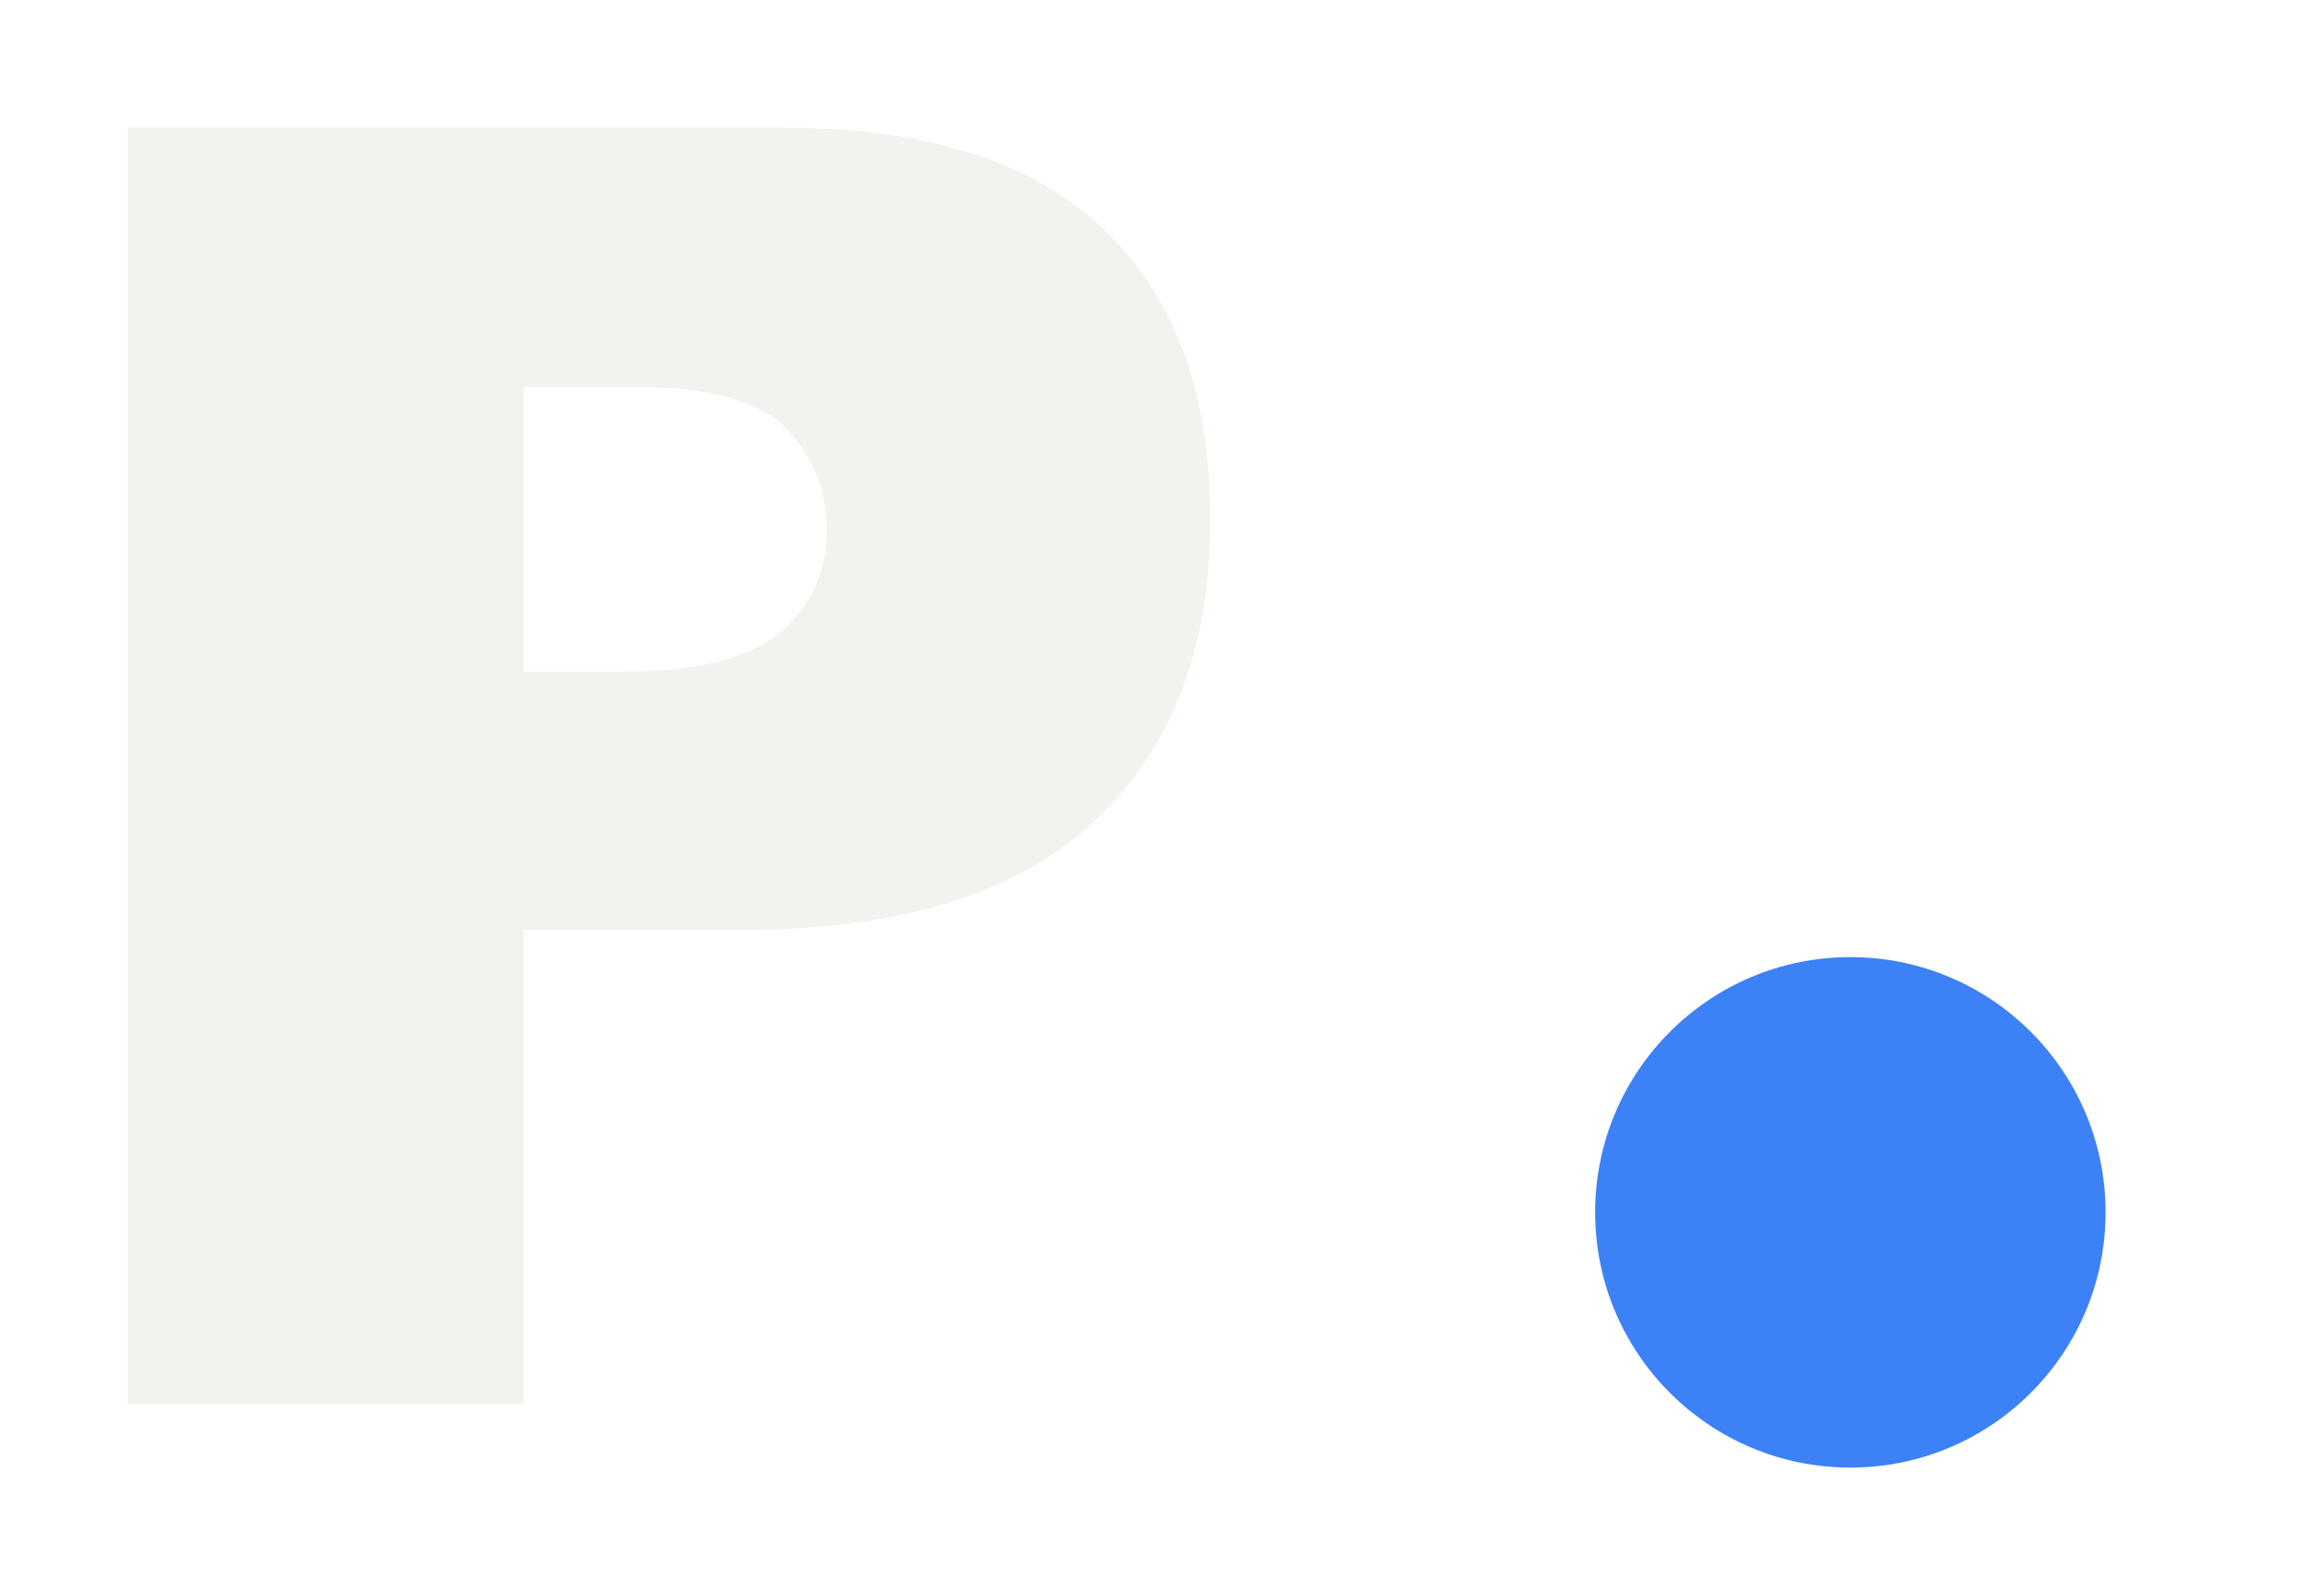
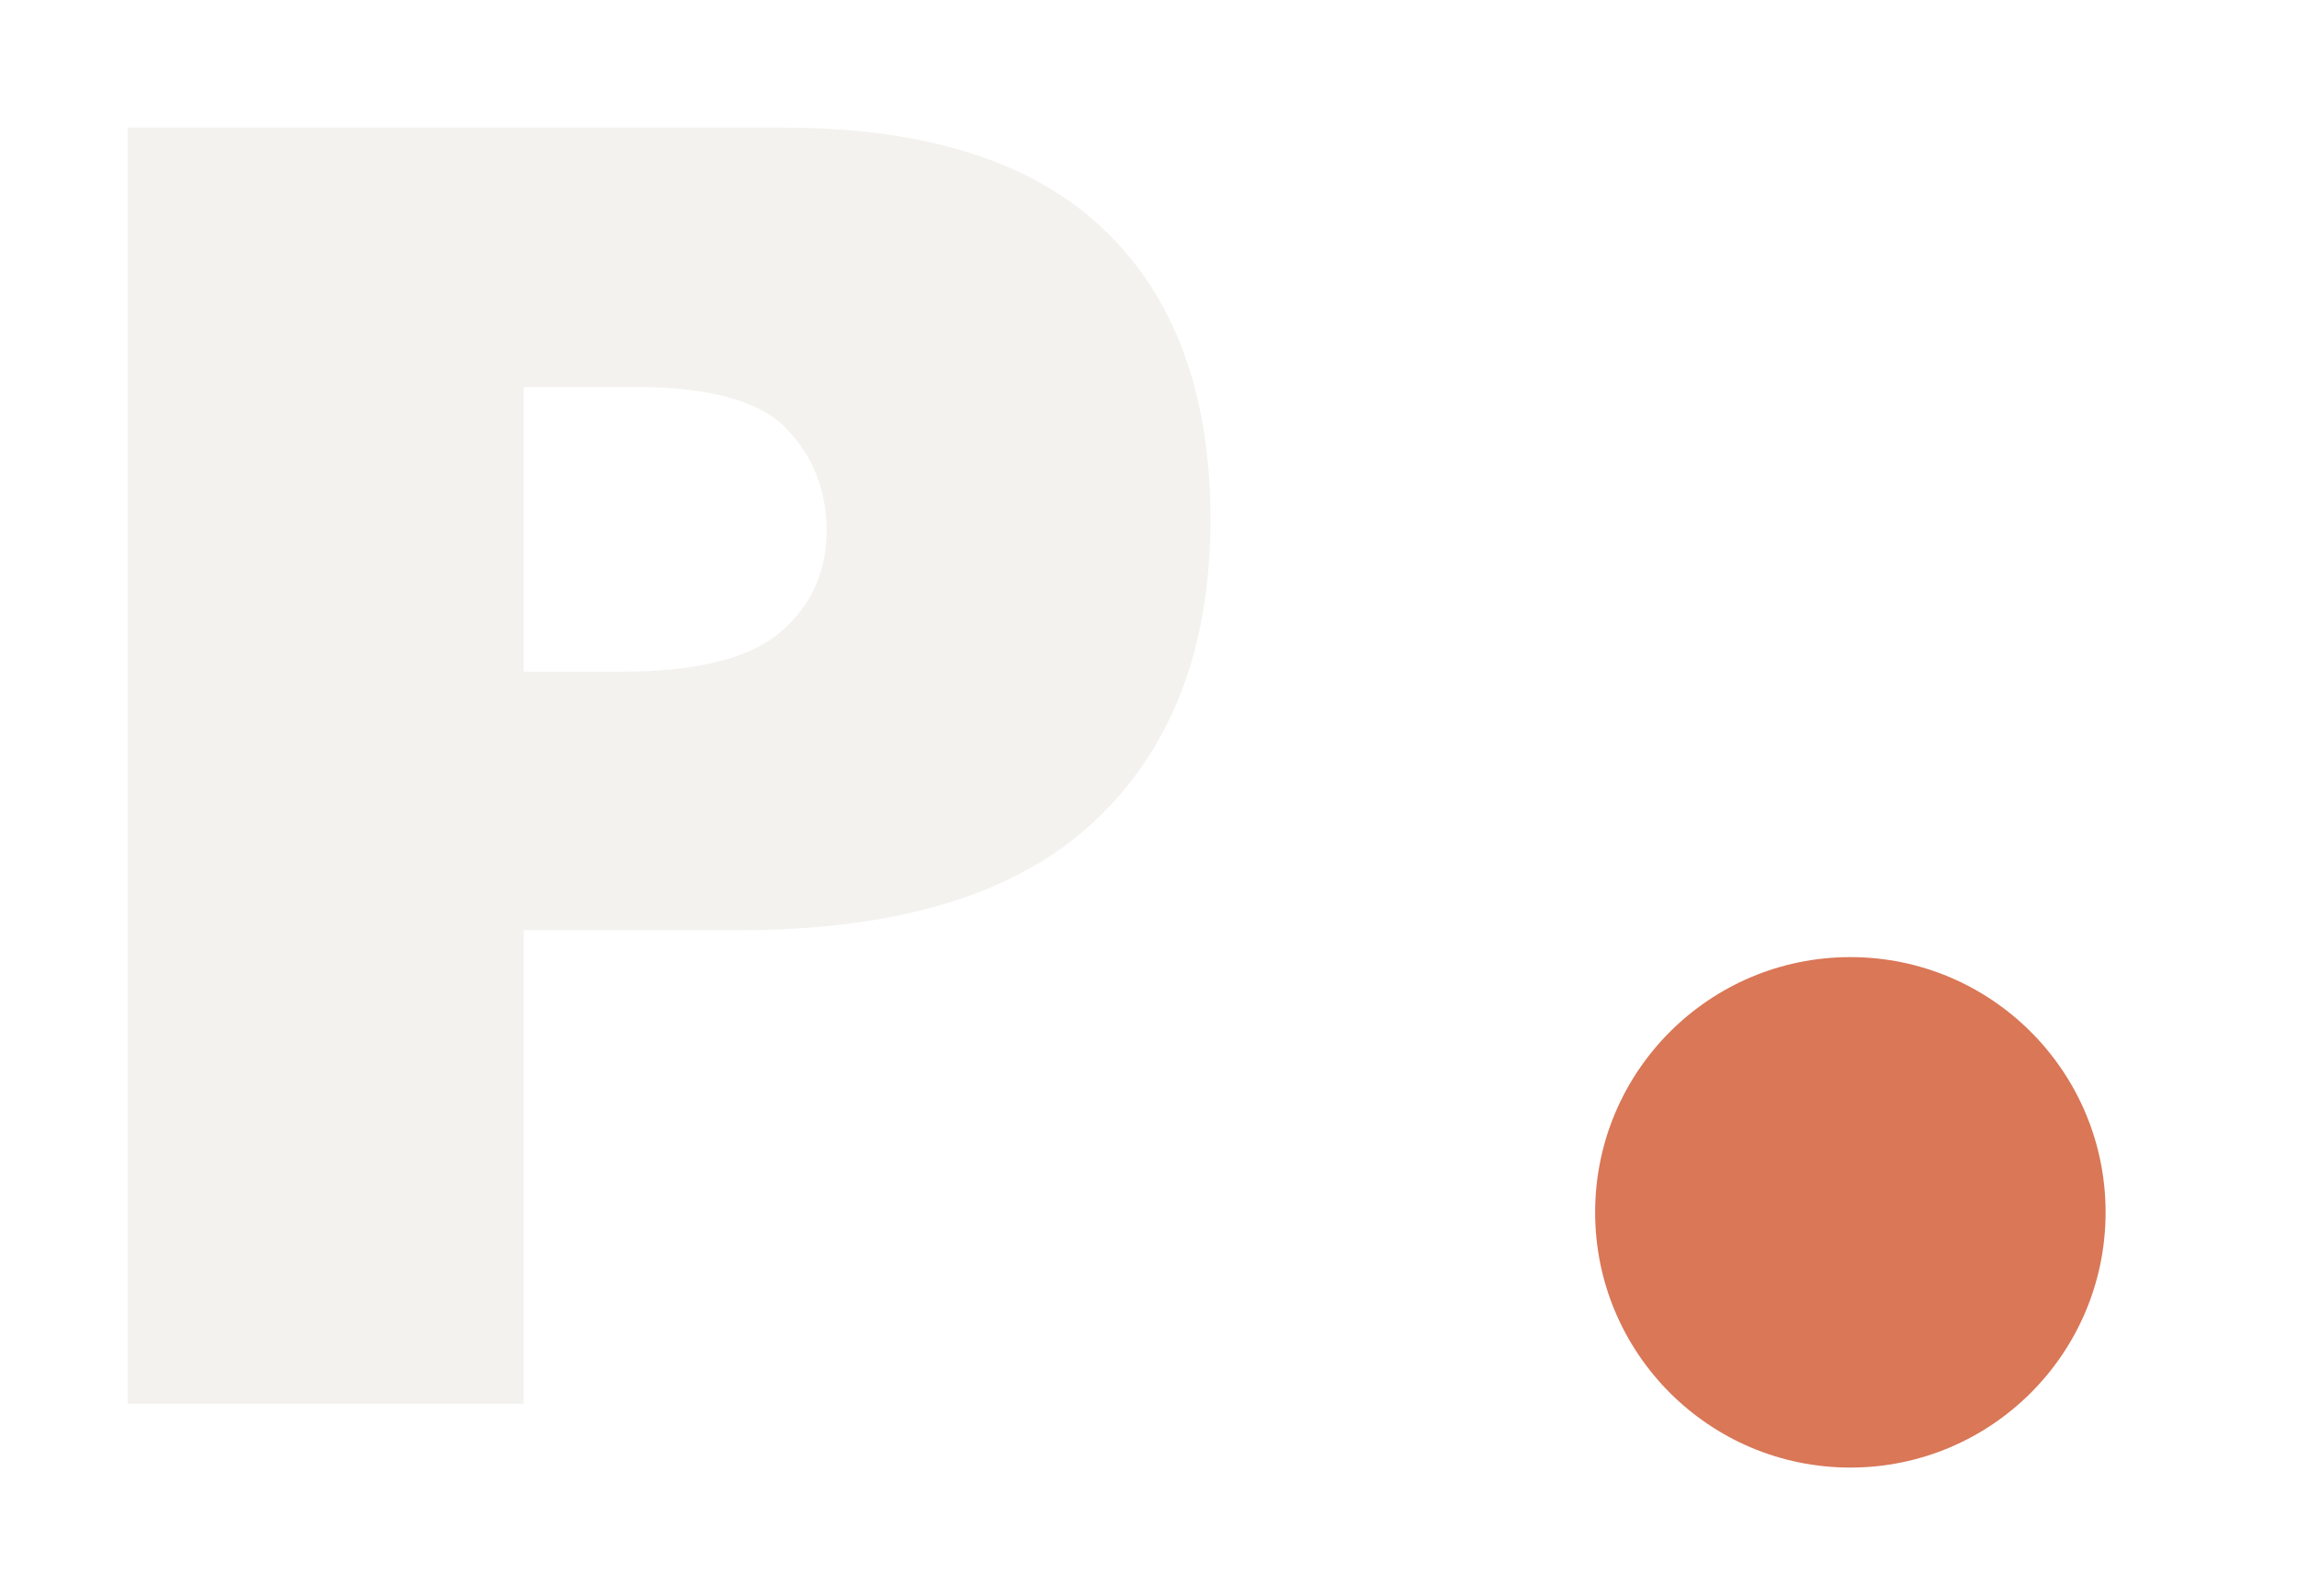
<svg xmlns="http://www.w3.org/2000/svg" width="57.6" height="40" viewBox="14 20 36 25" role="img" aria-label="pyaxy">
  <path class="letter" fill="#F3F2EE" fill-rule="evenodd" d="M16 22L26.273 22Q29.629 22 31.3 23.596Q32.971 25.192 32.971 28.139Q32.971 31.168 31.15 32.873Q29.329 34.578 25.591 34.578L22.207 34.578L22.207 42L16 42L16 22ZM22.207 30.527L23.722 30.527Q25.509 30.527 26.232 29.906Q26.955 29.285 26.955 28.317Q26.955 27.375 26.327 26.72Q25.7 26.065 23.967 26.065L22.207 26.065L22.207 30.527Z" />
-   <circle cx="43" cy="39" r="4" fill="#3D81F7" />
+   <circle cx="43" cy="39" r="4" fill="#D97757" />
</svg>
